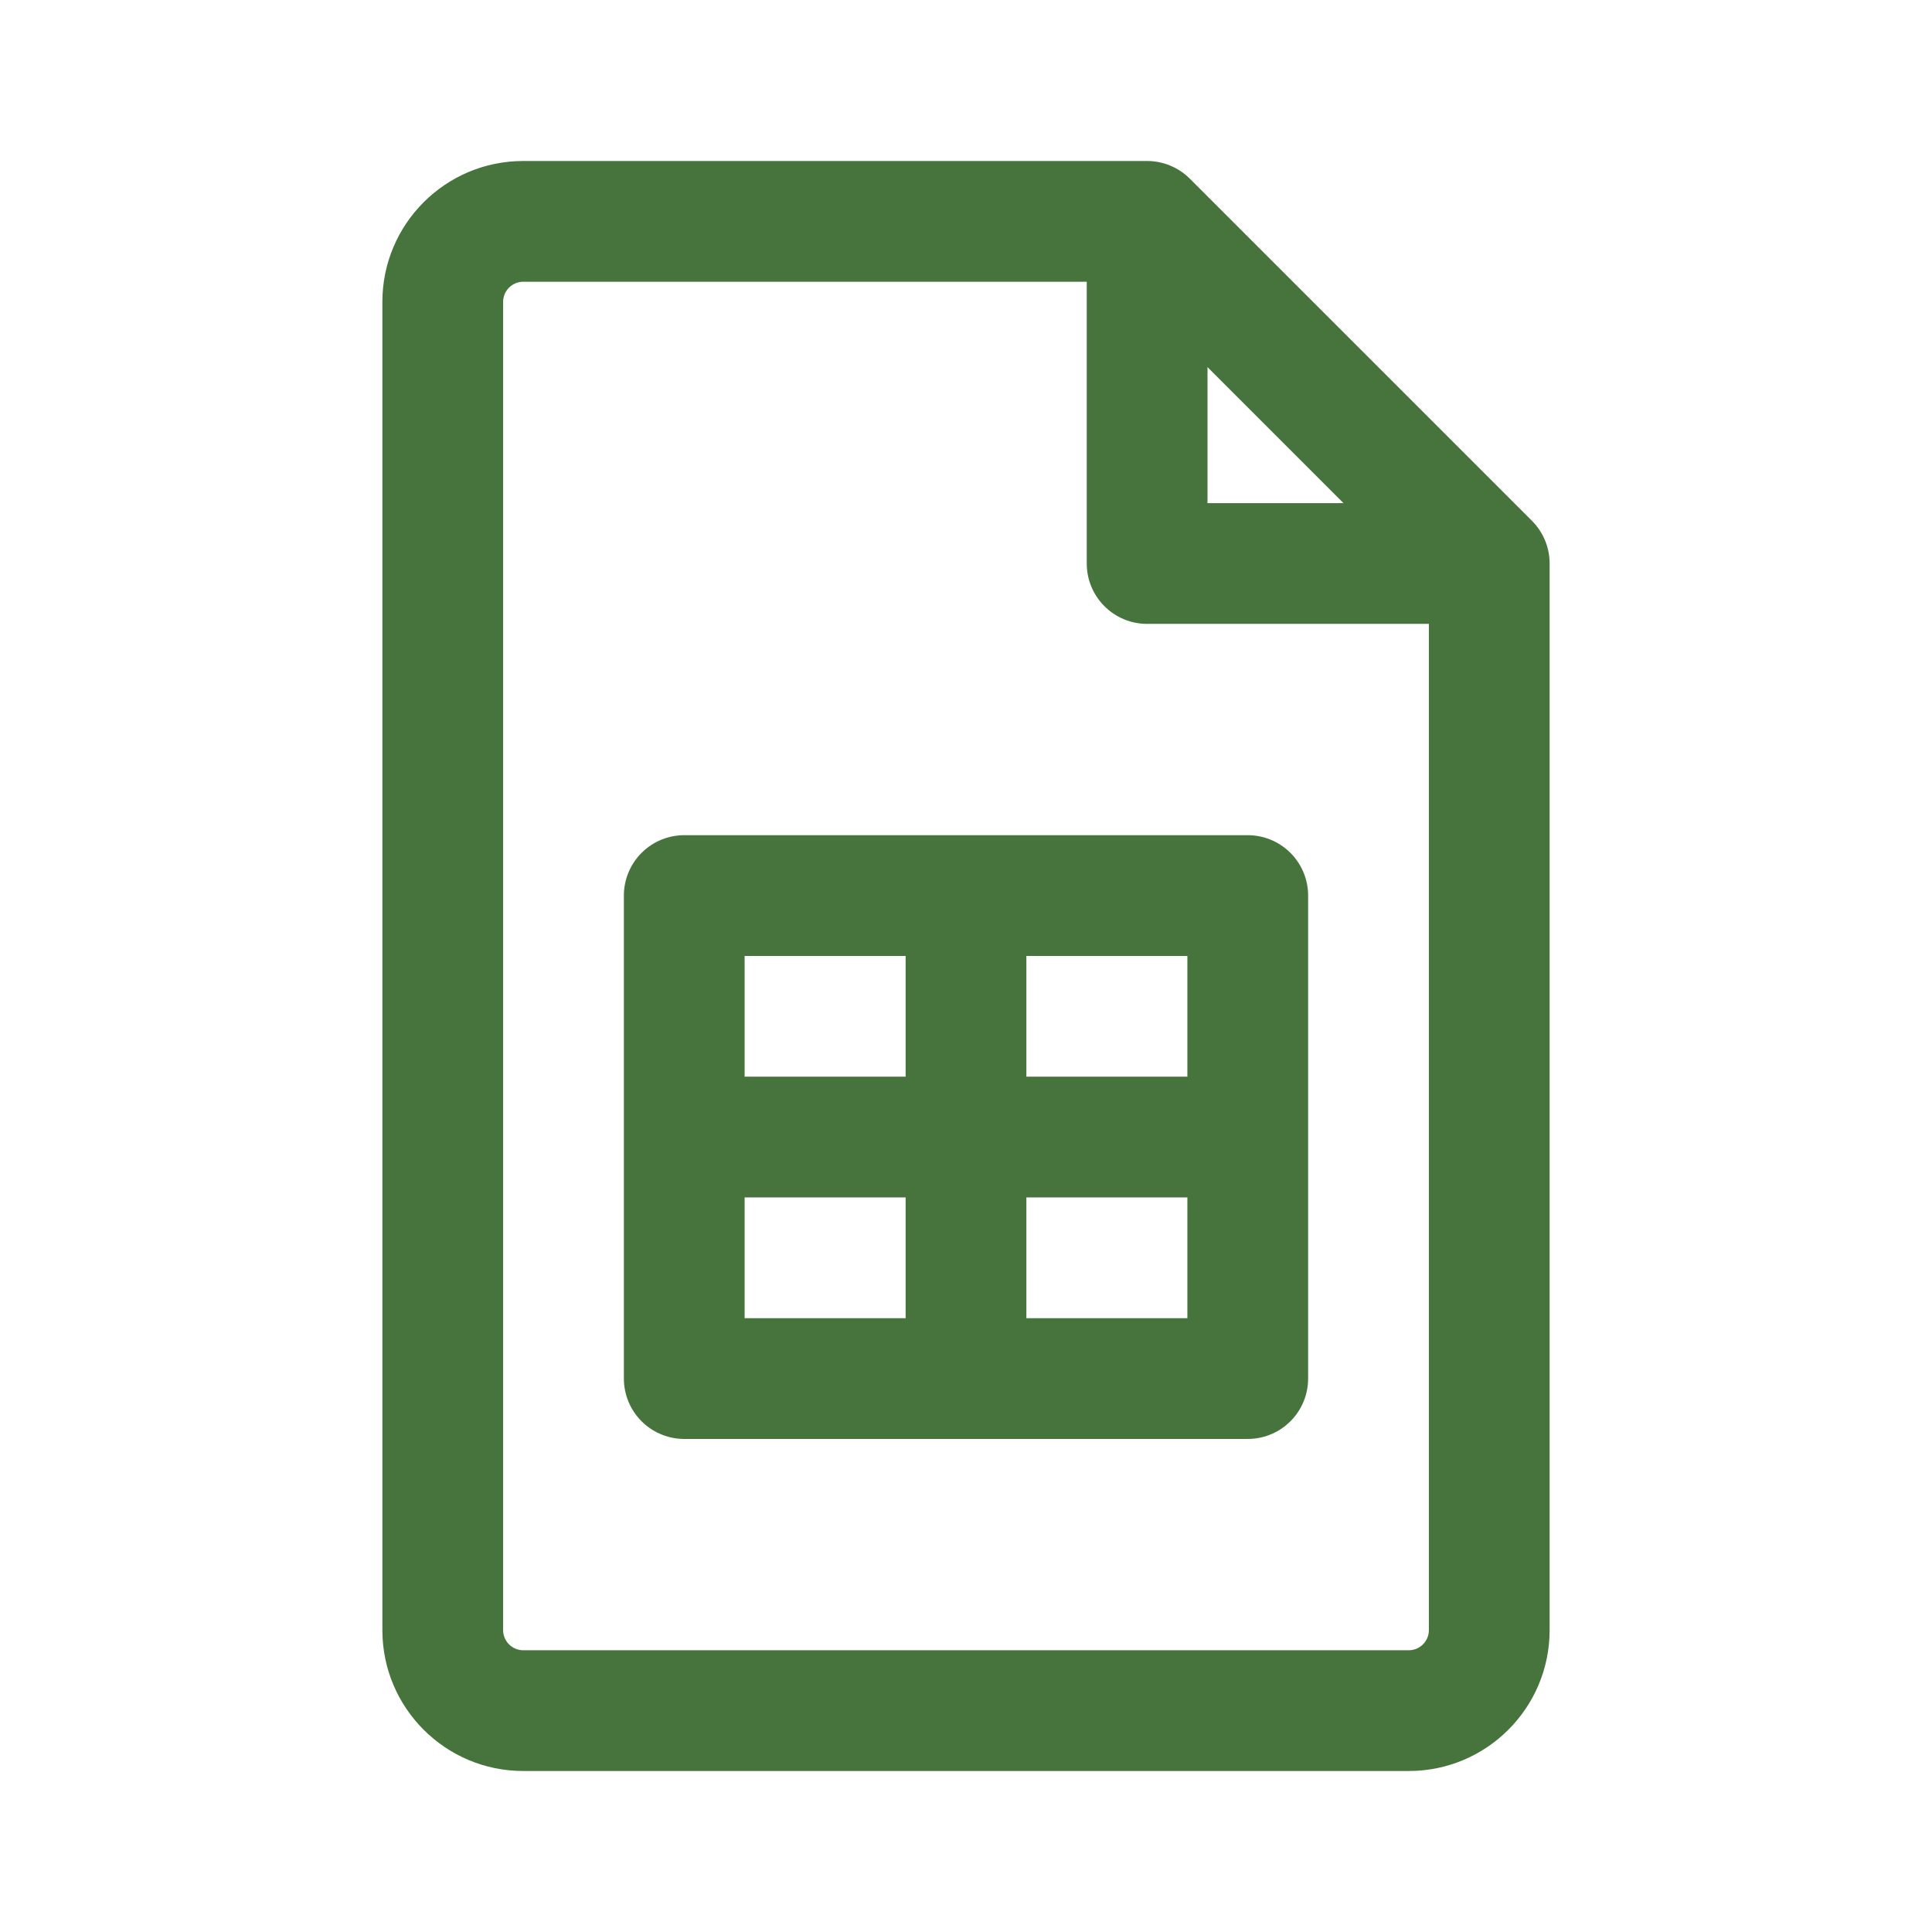
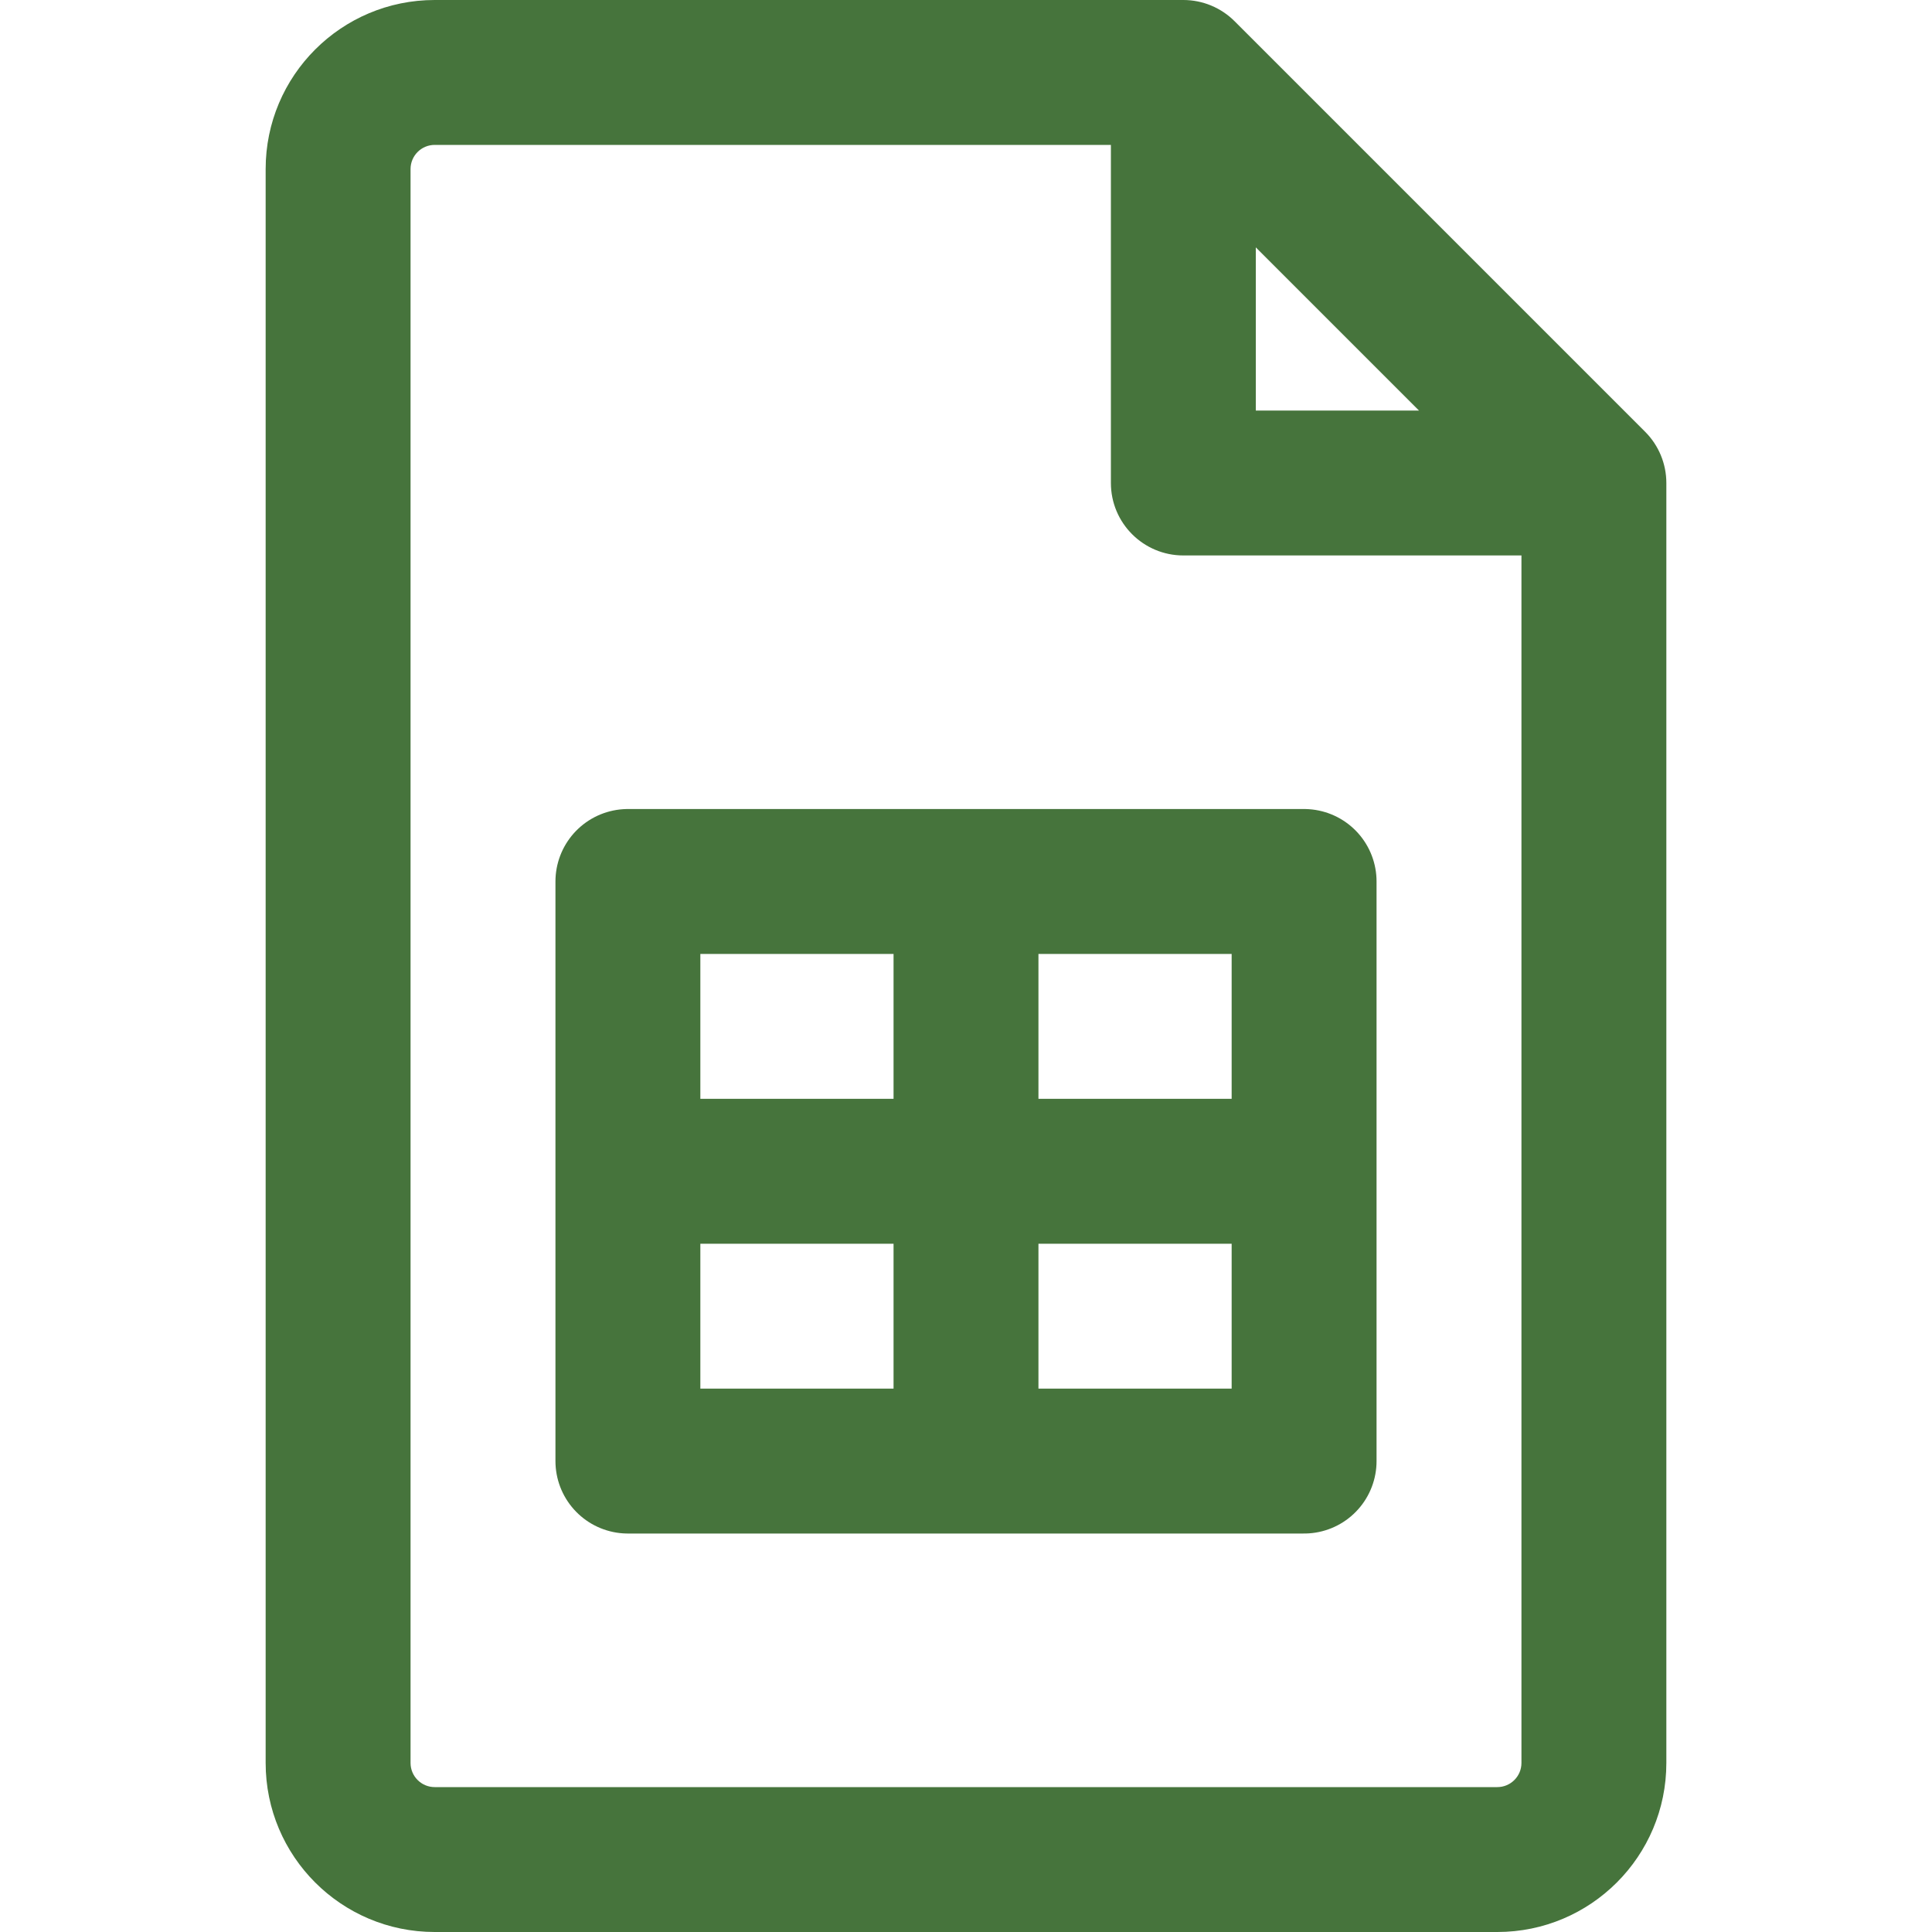
- <svg xmlns="http://www.w3.org/2000/svg" width="800px" height="800px" viewBox="0 0 192 192" fill="none">
+ <svg xmlns="http://www.w3.org/2000/svg" width="800px" height="800px" viewBox="48 16 96 160" fill="none">
  <g id="SVGRepo_bgCarrier" stroke-width="0" />
  <g id="SVGRepo_tracerCarrier" stroke-linecap="round" stroke-linejoin="round" />
  <g id="SVGRepo_iconCarrier">
    <path stroke="#46743C" stroke-linejoin="round" stroke-width="12" d="M96 89H68v24m28-24h28v24M96 89v48m0 0h28v-24m-28 24H68v-24m56 0H68" />
    <path fill="#46743C" fill-rule="evenodd" d="M52 28a2 2 0 0 0-2 2v132a2 2 0 0 0 2 2h88a2 2 0 0 0 2-2V62h-28a6 6 0 0 1-6-6V28H52Zm68 8.485L133.515 50H120V36.485ZM38 30c0-7.732 6.268-14 14-14h62c1.591 0 3.117.632 4.243 1.757l34 34A6 6 0 0 1 154 56v106c0 7.732-6.268 14-14 14H52c-7.732 0-14-6.268-14-14V30Z" clip-rule="evenodd" />
  </g>
</svg>
